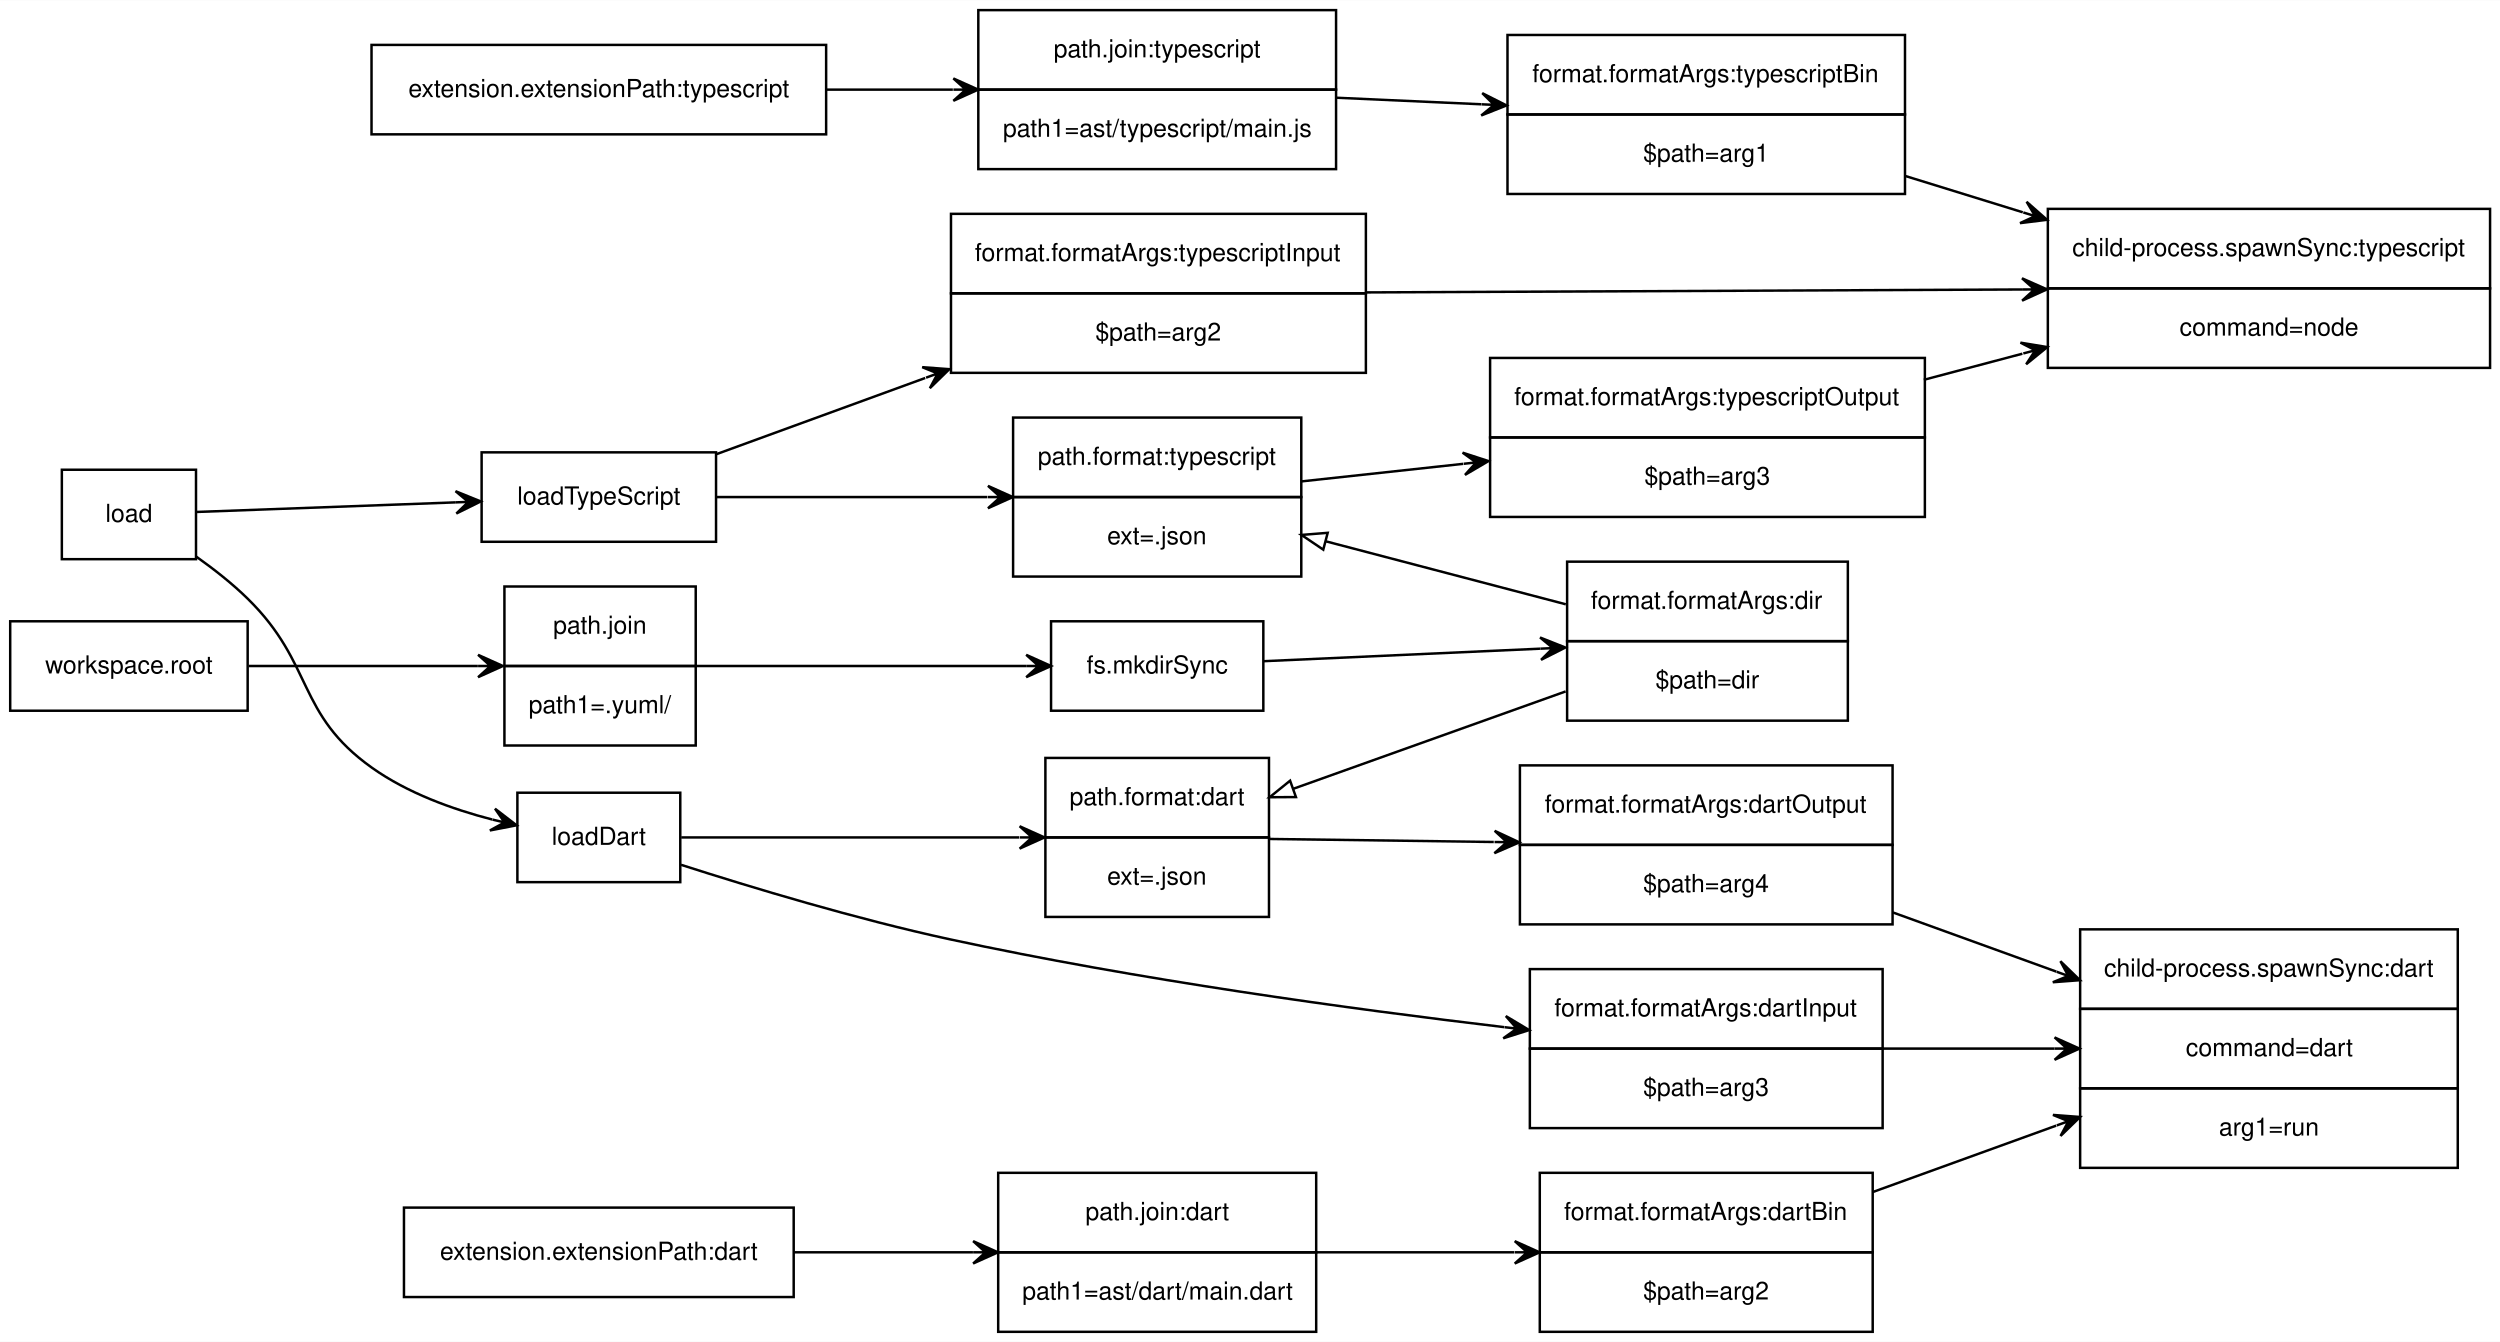
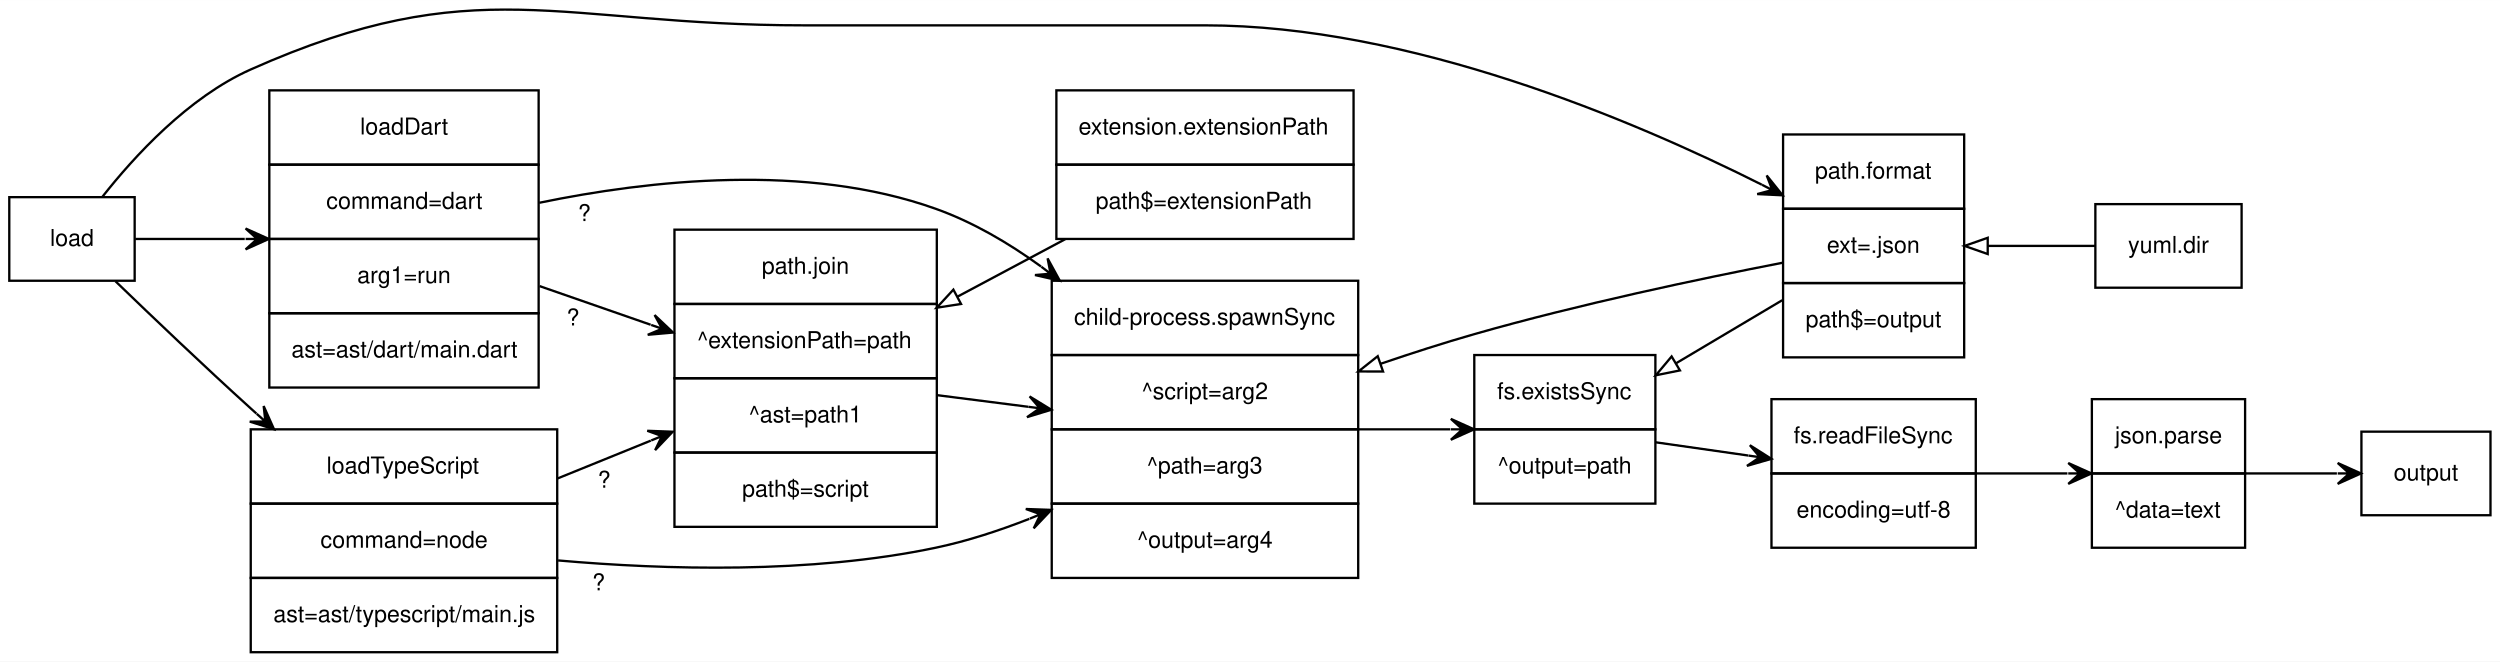
- <svg xmlns="http://www.w3.org/2000/svg" width="1006pt" height="540pt" viewBox="0.00 0.00 1006.28 540.00">
-   <g id="graph0" class="graph" transform="scale(1 1) rotate(0) translate(4 536)">
-     <polygon fill="#ffffff" stroke="transparent" points="-4,4 -4,-536 1002.282,-536 1002.282,4 -4,4" />
+ <svg xmlns="http://www.w3.org/2000/svg" width="1077pt" height="285pt" viewBox="0.00 0.00 1076.79 284.89">
+   <g id="graph0" class="graph" transform="scale(1 1) rotate(0) translate(4 280.8925)">
+     <polygon fill="#ffffff" stroke="transparent" points="-4,4 -4,-280.892 1072.794,-280.892 1072.794,4 -4,4" />
    <g id="node1" class="node">
-       <polygon fill="none" stroke="#000000" points="95.684,-286 .105,-286 .105,-250 95.684,-250 95.684,-286" />
-       <text text-anchor="middle" x="47.895" y="-265" font-family="Helvetica,sans-Serif" font-size="10.00" fill="#000000">workspace.root</text>
+       <polygon fill="none" stroke="#000000" points="449,-128 449,-160 581,-160 581,-128 449,-128" />
+       <text text-anchor="start" x="458.603" y="-141" font-family="Helvetica,sans-Serif" font-size="10.00" fill="#000000">child-process.spawnSync</text>
+       <polygon fill="none" stroke="#000000" points="449,-96 449,-128 581,-128 581,-96 449,-96" />
+       <text text-anchor="start" x="487.79" y="-109" font-family="Helvetica,sans-Serif" font-size="10.00" fill="#000000">^script=arg2</text>
+       <polygon fill="none" stroke="#000000" points="449,-64 449,-96 581,-96 581,-64 449,-64" />
+       <text text-anchor="start" x="490.005" y="-77" font-family="Helvetica,sans-Serif" font-size="10.00" fill="#000000">^path=arg3</text>
+       <polygon fill="none" stroke="#000000" points="449,-32 449,-64 581,-64 581,-32 449,-32" />
+       <text text-anchor="start" x="485.836" y="-45" font-family="Helvetica,sans-Serif" font-size="10.00" fill="#000000">^output=arg4</text>
    </g>
    <g id="node2" class="node">
-       <polygon fill="none" stroke="#000000" points="199.036,-268 199.036,-300 276.036,-300 276.036,-268 199.036,-268" />
-       <text text-anchor="start" x="218.64" y="-281" font-family="Helvetica,sans-Serif" font-size="10.00" fill="#000000">path.join</text>
-       <polygon fill="none" stroke="#000000" points="199.036,-236 199.036,-268 276.036,-268 276.036,-236 199.036,-236" />
-       <text text-anchor="start" x="208.776" y="-249" font-family="Helvetica,sans-Serif" font-size="10.00" fill="#000000">path1=.yuml/</text>
+       <polygon fill="none" stroke="#000000" points="764,-191 764,-223 842,-223 842,-191 764,-191" />
+       <text text-anchor="start" x="777.716" y="-204" font-family="Helvetica,sans-Serif" font-size="10.00" fill="#000000">path.format</text>
+       <polygon fill="none" stroke="#000000" points="764,-159 764,-191 842,-191 842,-159 764,-159" />
+       <text text-anchor="start" x="782.854" y="-172" font-family="Helvetica,sans-Serif" font-size="10.00" fill="#000000">ext=.json</text>
+       <polygon fill="none" stroke="#000000" points="764,-127 764,-159 842,-159 842,-127 764,-127" />
+       <text text-anchor="start" x="773.676" y="-140" font-family="Helvetica,sans-Serif" font-size="10.00" fill="#000000">path$=output</text>
+     </g>
+     <g id="edge11" class="edge">
+       <path fill="none" stroke="#000000" d="M590.713,-124.256C604.047,-128.802 617.862,-133.242 631,-137 675.985,-149.867 728.636,-160.927 763.722,-167.744" />
+       <polygon fill="none" stroke="#000000" points="591.7,-120.894 581.105,-120.934 589.413,-127.51 591.7,-120.894" />
+     </g>
+     <g id="node9" class="node">
+       <polygon fill="none" stroke="#000000" points="631,-96 631,-128 709,-128 709,-96 631,-96" />
+       <text text-anchor="start" x="640.828" y="-109" font-family="Helvetica,sans-Serif" font-size="10.00" fill="#000000">fs.existsSync</text>
+       <polygon fill="none" stroke="#000000" points="631,-64 631,-96 709,-96 709,-64 631,-64" />
+       <text text-anchor="start" x="641.111" y="-77" font-family="Helvetica,sans-Serif" font-size="10.00" fill="#000000">^output=path</text>
+     </g>
+     <g id="edge12" class="edge">
+       <path fill="none" stroke="#000000" d="M581.183,-96C594.426,-96 608.119,-96 620.67,-96" />
+       <polygon fill="#000000" stroke="#000000" points="630.91,-96 620.91,-100.5 625.91,-96 620.91,-96 620.91,-96 620.91,-96 625.91,-96 620.91,-91.5 630.91,-96 630.91,-96" />
+     </g>
+     <g id="node3" class="node">
+       <polygon fill="none" stroke="#000000" points="961.493,-193 898.507,-193 898.507,-157 961.493,-157 961.493,-193" />
+       <text text-anchor="middle" x="930" y="-172" font-family="Helvetica,sans-Serif" font-size="10.00" fill="#000000">yuml.dir</text>
    </g>
    <g id="edge1" class="edge">
-       <path fill="none" stroke="#000000" d="M96.112,-268C124.381,-268 159.99,-268 188.341,-268" />
-       <polygon fill="#000000" stroke="#000000" points="198.43,-268 188.43,-272.5 193.43,-268 188.43,-268 188.43,-268 188.43,-268 193.43,-268 188.43,-263.5 198.43,-268 198.43,-268" />
+       <path fill="none" stroke="#000000" d="M852.143,-175C867.692,-175 884.455,-175 898.428,-175" />
+       <polygon fill="none" stroke="#000000" points="852.14,-171.5 842.14,-175 852.14,-178.5 852.14,-171.5" />
    </g>
-     <g id="node3" class="node">
-       <polygon fill="none" stroke="#000000" points="504.504,-286 419.06,-286 419.06,-250 504.504,-250 504.504,-286" />
-       <text text-anchor="middle" x="461.782" y="-265" font-family="Helvetica,sans-Serif" font-size="10.00" fill="#000000">fs.mkdirSync</text>
+     <g id="node4" class="node">
+       <polygon fill="none" stroke="#000000" points="286.5,-150 286.5,-182 399.5,-182 399.5,-150 286.5,-150" />
+       <text text-anchor="start" x="324.104" y="-163" font-family="Helvetica,sans-Serif" font-size="10.00" fill="#000000">path.join</text>
+       <polygon fill="none" stroke="#000000" points="286.5,-118 286.5,-150 399.5,-150 399.5,-118 286.5,-118" />
+       <text text-anchor="start" x="296.329" y="-131" font-family="Helvetica,sans-Serif" font-size="10.00" fill="#000000">^extensionPath=path</text>
+       <polygon fill="none" stroke="#000000" points="286.5,-86 286.5,-118 399.5,-118 399.5,-86 286.5,-86" />
+       <text text-anchor="start" x="318.56" y="-99" font-family="Helvetica,sans-Serif" font-size="10.00" fill="#000000">^ast=path1</text>
+       <polygon fill="none" stroke="#000000" points="286.5,-54 286.5,-86 399.5,-86 399.5,-54 286.5,-54" />
+       <text text-anchor="start" x="315.63" y="-67" font-family="Helvetica,sans-Serif" font-size="10.00" fill="#000000">path$=script</text>
+     </g>
+     <g id="edge3" class="edge">
+       <path fill="none" stroke="#000000" d="M399.461,-110.735C412.051,-109.13 425.587,-107.403 438.803,-105.718" />
+       <polygon fill="#000000" stroke="#000000" points="448.826,-104.439 439.476,-110.169 443.866,-105.072 438.907,-105.705 438.907,-105.705 438.907,-105.705 443.866,-105.072 438.337,-101.241 448.826,-104.439 448.826,-104.439" />
+     </g>
+     <g id="node5" class="node">
+       <polygon fill="none" stroke="#000000" points="451,-210 451,-242 579,-242 579,-210 451,-210" />
+       <text text-anchor="start" x="460.534" y="-223" font-family="Helvetica,sans-Serif" font-size="10.00" fill="#000000">extension.extensionPath</text>
+       <polygon fill="none" stroke="#000000" points="451,-178 451,-210 579,-210 579,-178 451,-178" />
+       <text text-anchor="start" x="467.894" y="-191" font-family="Helvetica,sans-Serif" font-size="10.00" fill="#000000">path$=extensionPath</text>
    </g>
    <g id="edge2" class="edge">
-       <path fill="none" stroke="#000000" d="M275.671,-268C312.463,-268 368.137,-268 409.009,-268" />
-       <polygon fill="#000000" stroke="#000000" points="419.061,-268 409.061,-272.5 414.061,-268 409.061,-268 409.061,-268 409.061,-268 414.061,-268 409.061,-263.5 419.061,-268 419.061,-268" />
-     </g>
-     <g id="node4" class="node">
-       <polygon fill="none" stroke="#000000" points="626.782,-278 626.782,-310 739.782,-310 739.782,-278 626.782,-278" />
-       <text text-anchor="start" x="636.337" y="-291" font-family="Helvetica,sans-Serif" font-size="10.00" fill="#000000">format.formatArgs:dir</text>
-       <polygon fill="none" stroke="#000000" points="626.782,-246 626.782,-278 739.782,-278 739.782,-246 626.782,-246" />
-       <text text-anchor="start" x="662.302" y="-259" font-family="Helvetica,sans-Serif" font-size="10.00" fill="#000000">$path=dir</text>
-     </g>
-     <g id="edge3" class="edge">
-       <path fill="none" stroke="#000000" d="M504.393,-269.928C536.037,-271.36 579.807,-273.341 616.071,-274.981" />
-       <polygon fill="#000000" stroke="#000000" points="626.084,-275.435 615.891,-279.478 621.089,-275.208 616.095,-274.982 616.095,-274.982 616.095,-274.982 621.089,-275.208 616.298,-270.487 626.084,-275.435 626.084,-275.435" />
-     </g>
-     <g id="node5" class="node">
-       <polygon fill="none" stroke="#000000" points="74.894,-347 20.895,-347 20.895,-311 74.894,-311 74.894,-347" />
-       <text text-anchor="middle" x="47.895" y="-326" font-family="Helvetica,sans-Serif" font-size="10.00" fill="#000000">load</text>
+       <path fill="none" stroke="#000000" d="M408.34,-153.114C423.624,-161.266 439.816,-169.902 454.841,-177.915" />
+       <polygon fill="none" stroke="#000000" points="409.932,-149.997 399.461,-148.379 406.637,-156.173 409.932,-149.997" />
    </g>
    <g id="node6" class="node">
-       <polygon fill="none" stroke="#000000" points="269.818,-217 204.253,-217 204.253,-181 269.818,-181 269.818,-217" />
-       <text text-anchor="middle" x="237.036" y="-196" font-family="Helvetica,sans-Serif" font-size="10.00" fill="#000000">loadDart</text>
+       <polygon fill="none" stroke="#000000" points="54,-196 0,-196 0,-160 54,-160 54,-196" />
+       <text text-anchor="middle" x="27" y="-175" font-family="Helvetica,sans-Serif" font-size="10.00" fill="#000000">load</text>
    </g>
    <g id="edge4" class="edge">
-       <path fill="none" stroke="#000000" d="M74.934,-312.068C82.08,-307.004 89.537,-301.149 95.789,-295 122.535,-268.697 115.198,-248.712 145.789,-227 160.001,-216.913 177.936,-210.388 194.136,-206.201" />
-       <polygon fill="#000000" stroke="#000000" points="203.95,-203.885 195.251,-210.562 199.084,-205.034 194.218,-206.182 194.218,-206.182 194.218,-206.182 199.084,-205.034 193.184,-201.802 203.95,-203.885 203.95,-203.885" />
+       <path fill="none" stroke="#000000" d="M40.005,-196.038C53.73,-213.489 77.078,-239.006 104,-251 201.132,-294.274 236.164,-270 342.5,-270 342.5,-270 342.5,-270 515,-270 603.027,-270 698.915,-229.479 754.851,-201.366" />
+       <polygon fill="#000000" stroke="#000000" points="763.812,-196.795 756.949,-205.347 759.358,-199.067 754.904,-201.338 754.904,-201.338 754.904,-201.338 759.358,-199.067 752.86,-197.33 763.812,-196.795 763.812,-196.795" />
    </g>
-     <g id="node14" class="node">
-       <polygon fill="none" stroke="#000000" points="284.214,-354 189.857,-354 189.857,-318 284.214,-318 284.214,-354" />
-       <text text-anchor="middle" x="237.036" y="-333" font-family="Helvetica,sans-Serif" font-size="10.00" fill="#000000">loadTypeScript</text>
+     <g id="node7" class="node">
+       <polygon fill="none" stroke="#000000" points="112,-210 112,-242 228,-242 228,-210 112,-210" />
+       <text text-anchor="start" x="151.109" y="-223" font-family="Helvetica,sans-Serif" font-size="10.00" fill="#000000">loadDart</text>
+       <polygon fill="none" stroke="#000000" points="112,-178 112,-210 228,-210 228,-178 112,-178" />
+       <text text-anchor="start" x="136.52" y="-191" font-family="Helvetica,sans-Serif" font-size="10.00" fill="#000000">command=dart</text>
+       <polygon fill="none" stroke="#000000" points="112,-146 112,-178 228,-178 228,-146 112,-146" />
+       <text text-anchor="start" x="149.854" y="-159" font-family="Helvetica,sans-Serif" font-size="10.00" fill="#000000">arg1=run</text>
+       <polygon fill="none" stroke="#000000" points="112,-114 112,-146 228,-146 228,-114 112,-114" />
+       <text text-anchor="start" x="121.515" y="-127" font-family="Helvetica,sans-Serif" font-size="10.00" fill="#000000">ast=ast/dart/main.dart</text>
+     </g>
+     <g id="edge5" class="edge">
+       <path fill="none" stroke="#000000" d="M54.234,-178C67.722,-178 84.676,-178 101.416,-178" />
+       <polygon fill="#000000" stroke="#000000" points="111.779,-178 101.779,-182.5 106.779,-178 101.779,-178 101.779,-178 101.779,-178 106.779,-178 101.779,-173.5 111.779,-178 111.779,-178" />
+     </g>
+     <g id="node8" class="node">
+       <polygon fill="none" stroke="#000000" points="104,-64 104,-96 236,-96 236,-64 104,-64" />
+       <text text-anchor="start" x="136.661" y="-77" font-family="Helvetica,sans-Serif" font-size="10.00" fill="#000000">loadTypeScript</text>
+       <polygon fill="none" stroke="#000000" points="104,-32 104,-64 236,-64 236,-32 104,-32" />
+       <text text-anchor="start" x="134.016" y="-45" font-family="Helvetica,sans-Serif" font-size="10.00" fill="#000000">command=node</text>
+       <polygon fill="none" stroke="#000000" points="104,0 104,-32 236,-32 236,0 104,0" />
+       <text text-anchor="start" x="113.74" y="-13" font-family="Helvetica,sans-Serif" font-size="10.00" fill="#000000">ast=ast/typescript/main.js</text>
+     </g>
+     <g id="edge8" class="edge">
+       <path fill="none" stroke="#000000" d="M45.757,-159.752C61.209,-144.833 83.786,-123.293 104,-105 104.814,-104.263 105.635,-103.523 106.461,-102.779" />
+       <polygon fill="#000000" stroke="#000000" points="114.028,-96.022 109.566,-106.039 110.299,-99.353 106.569,-102.683 106.569,-102.683 106.569,-102.683 110.299,-99.353 103.572,-99.326 114.028,-96.022 114.028,-96.022" />
+     </g>
+     <g id="edge7" class="edge">
+       <path fill="none" stroke="#000000" d="M228.249,-193.575C275.634,-203.383 343.5,-210.826 399,-191 414.984,-185.29 430.35,-176.326 444.377,-166.136" />
+       <polygon fill="#000000" stroke="#000000" points="452.476,-160.01 447.216,-169.631 448.488,-163.026 444.501,-166.043 444.501,-166.043 444.501,-166.043 448.488,-163.026 441.786,-162.454 452.476,-160.01 452.476,-160.01" />
+       <text text-anchor="middle" x="247.646" y="-185.699" font-family="Helvetica,sans-Serif" font-size="10.00" fill="#000000">?</text>
+     </g>
+     <g id="edge6" class="edge">
+       <path fill="none" stroke="#000000" d="M228.401,-157.687C243.78,-152.338 260.482,-146.528 276.242,-141.046" />
+       <polygon fill="#000000" stroke="#000000" points="285.913,-137.683 277.946,-145.218 281.19,-139.325 276.468,-140.968 276.468,-140.968 276.468,-140.968 281.19,-139.325 274.989,-136.718 285.913,-137.683 285.913,-137.683" />
+       <text text-anchor="middle" x="242.744" y="-140.749" font-family="Helvetica,sans-Serif" font-size="10.00" fill="#000000">?</text>
+     </g>
+     <g id="edge10" class="edge">
+       <path fill="none" stroke="#000000" d="M236.383,-39.528C282.502,-35.483 345.109,-33.676 399,-45 412.426,-47.821 426.195,-52.294 439.343,-57.447" />
+       <polygon fill="#000000" stroke="#000000" points="448.793,-61.306 437.834,-61.692 444.164,-59.416 439.534,-57.526 439.534,-57.526 439.534,-57.526 444.164,-59.416 441.236,-53.359 448.793,-61.306 448.793,-61.306" />
+       <text text-anchor="middle" x="253.784" y="-26.668" font-family="Helvetica,sans-Serif" font-size="10.00" fill="#000000">?</text>
+     </g>
+     <g id="edge9" class="edge">
+       <path fill="none" stroke="#000000" d="M236.2,-74.864C249.35,-80.2 263.158,-85.803 276.308,-91.14" />
+       <polygon fill="#000000" stroke="#000000" points="285.748,-94.97 274.79,-95.38 281.115,-93.09 276.482,-91.21 276.482,-91.21 276.482,-91.21 281.115,-93.09 278.174,-87.04 285.748,-94.97 285.748,-94.97" />
+       <text text-anchor="middle" x="256.174" y="-70.847" font-family="Helvetica,sans-Serif" font-size="10.00" fill="#000000">?</text>
+     </g>
+     <g id="edge13" class="edge">
+       <path fill="none" stroke="#000000" d="M717.844,-124.419C732.866,-133.342 749.27,-143.085 763.635,-151.618" />
+       <polygon fill="none" stroke="#000000" points="719.57,-121.373 709.185,-119.275 715.995,-127.391 719.57,-121.373" />
+     </g>
+     <g id="node10" class="node">
+       <polygon fill="none" stroke="#000000" points="759,-77 759,-109 847,-109 847,-77 759,-77" />
+       <text text-anchor="start" x="768.551" y="-90" font-family="Helvetica,sans-Serif" font-size="10.00" fill="#000000">fs.readFileSync</text>
+       <polygon fill="none" stroke="#000000" points="759,-45 759,-77 847,-77 847,-45 759,-45" />
+       <text text-anchor="start" x="769.792" y="-58" font-family="Helvetica,sans-Serif" font-size="10.00" fill="#000000">encoding=utf-8</text>
    </g>
    <g id="edge14" class="edge">
-       <path fill="none" stroke="#000000" d="M74.994,-330.003C102.141,-331.008 144.765,-332.585 179.485,-333.87" />
-       <polygon fill="#000000" stroke="#000000" points="189.513,-334.241 179.354,-338.368 184.517,-334.056 179.52,-333.871 179.52,-333.871 179.52,-333.871 184.517,-334.056 179.687,-329.374 189.513,-334.241 189.513,-334.241" />
-     </g>
-     <g id="node7" class="node">
-       <polygon fill="none" stroke="#000000" points="611.782,-114 611.782,-146 753.782,-146 753.782,-114 611.782,-114" />
-       <text text-anchor="start" x="621.66" y="-127" font-family="Helvetica,sans-Serif" font-size="10.00" fill="#000000">format.formatArgs:dartInput</text>
-       <polygon fill="none" stroke="#000000" points="611.782,-82 611.782,-114 753.782,-114 753.782,-82 611.782,-82" />
-       <text text-anchor="start" x="657.352" y="-95" font-family="Helvetica,sans-Serif" font-size="10.00" fill="#000000">$path=arg3</text>
-     </g>
-     <g id="edge5" class="edge">
-       <path fill="none" stroke="#000000" d="M270.092,-187.989C298.507,-178.866 340.722,-166.124 378.282,-158 453.204,-141.795 539.817,-129.931 601.469,-122.634" />
-       <polygon fill="#000000" stroke="#000000" points="611.527,-121.458 602.117,-127.089 606.561,-122.039 601.595,-122.62 601.595,-122.62 601.595,-122.62 606.561,-122.039 601.072,-118.15 611.527,-121.458 611.527,-121.458" />
-     </g>
-     <g id="node8" class="node">
-       <polygon fill="none" stroke="#000000" points="416.782,-199 416.782,-231 506.782,-231 506.782,-199 416.782,-199" />
-       <text text-anchor="start" x="426.495" y="-212" font-family="Helvetica,sans-Serif" font-size="10.00" fill="#000000">path.format:dart</text>
-       <polygon fill="none" stroke="#000000" points="416.782,-167 416.782,-199 506.782,-199 506.782,-167 416.782,-167" />
-       <text text-anchor="start" x="441.635" y="-180" font-family="Helvetica,sans-Serif" font-size="10.00" fill="#000000">ext=.json</text>
-     </g>
-     <g id="edge6" class="edge">
-       <path fill="none" stroke="#000000" d="M270.198,-199C305.956,-199 363.487,-199 406.185,-199" />
-       <polygon fill="#000000" stroke="#000000" points="416.424,-199 406.424,-203.5 411.424,-199 406.424,-199 406.424,-199 406.424,-199 411.424,-199 406.424,-194.5 416.424,-199 416.424,-199" />
-     </g>
-     <g id="node13" class="node">
-       <polygon fill="none" stroke="#000000" points="833.282,-130 833.282,-162 985.282,-162 985.282,-130 833.282,-130" />
-       <text text-anchor="start" x="842.883" y="-143" font-family="Helvetica,sans-Serif" font-size="10.00" fill="#000000">child-process.spawnSync:dart</text>
-       <polygon fill="none" stroke="#000000" points="833.282,-98 833.282,-130 985.282,-130 985.282,-98 833.282,-98" />
-       <text text-anchor="start" x="875.803" y="-111" font-family="Helvetica,sans-Serif" font-size="10.00" fill="#000000">command=dart</text>
-       <polygon fill="none" stroke="#000000" points="833.282,-66 833.282,-98 985.282,-98 985.282,-66 833.282,-66" />
-       <text text-anchor="start" x="889.136" y="-79" font-family="Helvetica,sans-Serif" font-size="10.00" fill="#000000">arg1=run</text>
-     </g>
-     <g id="edge12" class="edge">
-       <path fill="none" stroke="#000000" d="M753.827,-114C775.751,-114 800.138,-114 822.974,-114" />
-       <polygon fill="#000000" stroke="#000000" points="832.997,-114 822.997,-118.5 827.997,-114 822.997,-114 822.997,-114 822.997,-114 827.997,-114 822.996,-109.5 832.997,-114 832.997,-114" />
-     </g>
-     <g id="edge7" class="edge">
-       <path fill="none" stroke="#000000" d="M516.632,-218.607C549.994,-230.533 592.513,-245.732 626.186,-257.769" />
-       <polygon fill="none" stroke="#000000" points="517.633,-215.248 507.038,-215.178 515.276,-221.839 517.633,-215.248" />
-     </g>
-     <g id="node9" class="node">
-       <polygon fill="none" stroke="#000000" points="607.782,-196 607.782,-228 757.782,-228 757.782,-196 607.782,-196" />
-       <text text-anchor="start" x="617.77" y="-209" font-family="Helvetica,sans-Serif" font-size="10.00" fill="#000000">format.formatArgs:dartOutput</text>
-       <polygon fill="none" stroke="#000000" points="607.782,-164 607.782,-196 757.782,-196 757.782,-164 607.782,-164" />
-       <text text-anchor="start" x="657.352" y="-177" font-family="Helvetica,sans-Serif" font-size="10.00" fill="#000000">$path=arg4</text>
-     </g>
-     <g id="edge8" class="edge">
-       <path fill="none" stroke="#000000" d="M507.038,-198.386C533.019,-198.033 566.499,-197.578 597.254,-197.161" />
-       <polygon fill="#000000" stroke="#000000" points="607.565,-197.021 597.627,-201.656 602.566,-197.089 597.566,-197.157 597.566,-197.157 597.566,-197.157 602.566,-197.089 597.505,-192.657 607.565,-197.021 607.565,-197.021" />
-     </g>
-     <g id="edge13" class="edge">
-       <path fill="none" stroke="#000000" d="M757.889,-168.809C778.977,-161.174 802.064,-152.816 823.713,-144.979" />
-       <polygon fill="#000000" stroke="#000000" points="833.218,-141.537 825.347,-149.173 828.517,-143.239 823.816,-144.941 823.816,-144.941 823.816,-144.941 828.517,-143.239 822.284,-140.71 833.218,-141.537 833.218,-141.537" />
-     </g>
-     <g id="node10" class="node">
-       <polygon fill="none" stroke="#000000" points="315.471,-50 158.6,-50 158.6,-14 315.471,-14 315.471,-50" />
-       <text text-anchor="middle" x="237.036" y="-29" font-family="Helvetica,sans-Serif" font-size="10.00" fill="#000000">extension.extensionPath:dart</text>
+       <path fill="none" stroke="#000000" d="M709.185,-90.402C721.641,-88.623 735.645,-86.622 748.958,-84.72" />
+       <polygon fill="#000000" stroke="#000000" points="758.967,-83.29 749.704,-89.159 754.017,-83.998 749.067,-84.705 749.067,-84.705 749.067,-84.705 754.017,-83.998 748.431,-80.25 758.967,-83.29 758.967,-83.29" />
    </g>
    <g id="node11" class="node">
-       <polygon fill="none" stroke="#000000" points="397.782,-32 397.782,-64 525.782,-64 525.782,-32 397.782,-32" />
-       <text text-anchor="start" x="432.884" y="-45" font-family="Helvetica,sans-Serif" font-size="10.00" fill="#000000">path.join:dart</text>
-       <polygon fill="none" stroke="#000000" points="397.782,0 397.782,-32 525.782,-32 525.782,0 397.782,0" />
-       <text text-anchor="start" x="407.459" y="-13" font-family="Helvetica,sans-Serif" font-size="10.00" fill="#000000">path1=ast/dart/main.dart</text>
+       <polygon fill="none" stroke="#000000" points="897,-77 897,-109 963,-109 963,-77 897,-77" />
+       <text text-anchor="start" x="906.939" y="-90" font-family="Helvetica,sans-Serif" font-size="10.00" fill="#000000">json.parse</text>
+       <polygon fill="none" stroke="#000000" points="897,-45 897,-77 963,-77 963,-45 897,-45" />
+       <text text-anchor="start" x="906.949" y="-58" font-family="Helvetica,sans-Serif" font-size="10.00" fill="#000000">^data=text</text>
    </g>
-     <g id="edge9" class="edge">
-       <path fill="none" stroke="#000000" d="M315.641,-32C339.017,-32 364.543,-32 387.626,-32" />
-       <polygon fill="#000000" stroke="#000000" points="397.698,-32 387.698,-36.5 392.698,-32 387.698,-32 387.698,-32 387.698,-32 392.698,-32 387.698,-27.5 397.698,-32 397.698,-32" />
+     <g id="edge15" class="edge">
+       <path fill="none" stroke="#000000" d="M847.062,-77C859.823,-77 873.744,-77 886.472,-77" />
+       <polygon fill="#000000" stroke="#000000" points="896.832,-77 886.832,-81.5 891.832,-77 886.832,-77 886.832,-77 886.832,-77 891.832,-77 886.832,-72.5 896.832,-77 896.832,-77" />
    </g>
    <g id="node12" class="node">
-       <polygon fill="none" stroke="#000000" points="615.782,-32 615.782,-64 749.782,-64 749.782,-32 615.782,-32" />
-       <text text-anchor="start" x="625.554" y="-45" font-family="Helvetica,sans-Serif" font-size="10.00" fill="#000000">format.formatArgs:dartBin</text>
-       <polygon fill="none" stroke="#000000" points="615.782,0 615.782,-32 749.782,-32 749.782,0 615.782,0" />
-       <text text-anchor="start" x="657.352" y="-13" font-family="Helvetica,sans-Serif" font-size="10.00" fill="#000000">$path=arg2</text>
-     </g>
-     <g id="edge10" class="edge">
-       <path fill="none" stroke="#000000" d="M526.001,-32C550.866,-32 579.546,-32 605.523,-32" />
-       <polygon fill="#000000" stroke="#000000" points="615.71,-32 605.71,-36.5 610.71,-32 605.71,-32 605.71,-32 605.71,-32 610.71,-32 605.71,-27.5 615.71,-32 615.71,-32" />
-     </g>
-     <g id="edge11" class="edge">
-       <path fill="none" stroke="#000000" d="M749.82,-56.27C772.967,-64.65 799.224,-74.156 823.654,-83" />
-       <polygon fill="#000000" stroke="#000000" points="833.274,-86.483 822.34,-87.31 828.573,-84.781 823.872,-83.079 823.872,-83.079 823.872,-83.079 828.573,-84.781 825.404,-78.847 833.274,-86.483 833.274,-86.483" />
-     </g>
-     <g id="node15" class="node">
-       <polygon fill="none" stroke="#000000" points="378.782,-418 378.782,-450 545.782,-450 545.782,-418 378.782,-418" />
-       <text text-anchor="start" x="388.382" y="-431" font-family="Helvetica,sans-Serif" font-size="10.00" fill="#000000">format.formatArgs:typescriptInput</text>
-       <polygon fill="none" stroke="#000000" points="378.782,-386 378.782,-418 545.782,-418 545.782,-386 378.782,-386" />
-       <text text-anchor="start" x="436.852" y="-399" font-family="Helvetica,sans-Serif" font-size="10.00" fill="#000000">$path=arg2</text>
-     </g>
-     <g id="edge15" class="edge">
-       <path fill="none" stroke="#000000" d="M284.424,-353.29C308.838,-362.197 339.487,-373.38 368.407,-383.932" />
-       <polygon fill="#000000" stroke="#000000" points="378.137,-387.481 367.2,-388.281 373.439,-385.768 368.742,-384.054 368.742,-384.054 368.742,-384.054 373.439,-385.768 370.285,-379.827 378.137,-387.481 378.137,-387.481" />
-     </g>
-     <g id="node16" class="node">
-       <polygon fill="none" stroke="#000000" points="403.782,-336 403.782,-368 519.782,-368 519.782,-336 403.782,-336" />
-       <text text-anchor="start" x="413.716" y="-349" font-family="Helvetica,sans-Serif" font-size="10.00" fill="#000000">path.format:typescript</text>
-       <polygon fill="none" stroke="#000000" points="403.782,-304 403.782,-336 519.782,-336 519.782,-304 403.782,-304" />
-       <text text-anchor="start" x="441.635" y="-317" font-family="Helvetica,sans-Serif" font-size="10.00" fill="#000000">ext=.json</text>
+       <polygon fill="none" stroke="#000000" points="1068.691,-95 1013.103,-95 1013.103,-59 1068.691,-59 1068.691,-95" />
+       <text text-anchor="middle" x="1040.897" y="-74" font-family="Helvetica,sans-Serif" font-size="10.00" fill="#000000">output</text>
    </g>
    <g id="edge16" class="edge">
-       <path fill="none" stroke="#000000" d="M284.424,-336C316.072,-336 358.197,-336 393.452,-336" />
-       <polygon fill="#000000" stroke="#000000" points="403.675,-336 393.675,-340.5 398.675,-336 393.675,-336 393.675,-336 393.675,-336 398.675,-336 393.675,-331.5 403.675,-336 403.675,-336" />
-     </g>
-     <g id="node21" class="node">
-       <polygon fill="none" stroke="#000000" points="820.282,-420 820.282,-452 998.282,-452 998.282,-420 820.282,-420" />
-       <text text-anchor="start" x="830.104" y="-433" font-family="Helvetica,sans-Serif" font-size="10.00" fill="#000000">child-process.spawnSync:typescript</text>
-       <polygon fill="none" stroke="#000000" points="820.282,-388 820.282,-420 998.282,-420 998.282,-388 820.282,-388" />
-       <text text-anchor="start" x="873.298" y="-401" font-family="Helvetica,sans-Serif" font-size="10.00" fill="#000000">command=node</text>
-     </g>
-     <g id="edge22" class="edge">
-       <path fill="none" stroke="#000000" d="M545.428,-418.374C620.391,-418.709 730.461,-419.201 809.891,-419.556" />
-       <polygon fill="#000000" stroke="#000000" points="819.909,-419.601 809.889,-424.056 814.909,-419.578 809.909,-419.556 809.909,-419.556 809.909,-419.556 814.909,-419.578 809.929,-415.056 819.909,-419.601 819.909,-419.601" />
-     </g>
-     <g id="edge17" class="edge">
-       <path fill="none" stroke="#000000" d="M529.692,-318.178C560.628,-310.058 596.823,-300.559 626.25,-292.836" />
-       <polygon fill="none" stroke="#000000" points="528.631,-314.837 519.847,-320.761 530.408,-321.608 528.631,-314.837" />
-     </g>
-     <g id="node17" class="node">
-       <polygon fill="none" stroke="#000000" points="595.782,-360 595.782,-392 770.782,-392 770.782,-360 595.782,-360" />
-       <text text-anchor="start" x="605.492" y="-373" font-family="Helvetica,sans-Serif" font-size="10.00" fill="#000000">format.formatArgs:typescriptOutput</text>
-       <polygon fill="none" stroke="#000000" points="595.782,-328 595.782,-360 770.782,-360 770.782,-328 595.782,-328" />
-       <text text-anchor="start" x="657.852" y="-341" font-family="Helvetica,sans-Serif" font-size="10.00" fill="#000000">$path=arg3</text>
-     </g>
-     <g id="edge18" class="edge">
-       <path fill="none" stroke="#000000" d="M519.847,-342.306C539.81,-344.474 562.744,-346.964 584.984,-349.379" />
-       <polygon fill="#000000" stroke="#000000" points="595.139,-350.482 584.712,-353.876 590.169,-349.942 585.198,-349.402 585.198,-349.402 585.198,-349.402 590.169,-349.942 585.684,-344.929 595.139,-350.482 595.139,-350.482" />
-     </g>
-     <g id="edge23" class="edge">
-       <path fill="none" stroke="#000000" d="M770.353,-383.198C783.348,-386.64 796.819,-390.209 810.033,-393.709" />
-       <polygon fill="#000000" stroke="#000000" points="820.074,-396.369 809.255,-398.158 815.241,-395.089 810.408,-393.808 810.408,-393.808 810.408,-393.808 815.241,-395.089 811.56,-389.458 820.074,-396.369 820.074,-396.369" />
-     </g>
-     <g id="node18" class="node">
-       <polygon fill="none" stroke="#000000" points="328.529,-518 145.542,-518 145.542,-482 328.529,-482 328.529,-518" />
-       <text text-anchor="middle" x="237.036" y="-497" font-family="Helvetica,sans-Serif" font-size="10.00" fill="#000000">extension.extensionPath:typescript</text>
-     </g>
-     <g id="node19" class="node">
-       <polygon fill="none" stroke="#000000" points="389.782,-500 389.782,-532 533.782,-532 533.782,-500 389.782,-500" />
-       <text text-anchor="start" x="420.106" y="-513" font-family="Helvetica,sans-Serif" font-size="10.00" fill="#000000">path.join:typescript</text>
-       <polygon fill="none" stroke="#000000" points="389.782,-468 389.782,-500 533.782,-500 533.782,-468 389.782,-468" />
-       <text text-anchor="start" x="399.683" y="-481" font-family="Helvetica,sans-Serif" font-size="10.00" fill="#000000">path1=ast/typescript/main.js</text>
-     </g>
-     <g id="edge19" class="edge">
-       <path fill="none" stroke="#000000" d="M328.449,-500C345.356,-500 362.92,-500 379.535,-500" />
-       <polygon fill="#000000" stroke="#000000" points="389.743,-500 379.743,-504.5 384.743,-500 379.743,-500 379.743,-500 379.743,-500 384.743,-500 379.743,-495.5 389.743,-500 389.743,-500" />
-     </g>
-     <g id="node20" class="node">
-       <polygon fill="none" stroke="#000000" points="602.782,-490 602.782,-522 762.782,-522 762.782,-490 602.782,-490" />
-       <text text-anchor="start" x="612.775" y="-503" font-family="Helvetica,sans-Serif" font-size="10.00" fill="#000000">format.formatArgs:typescriptBin</text>
-       <polygon fill="none" stroke="#000000" points="602.782,-458 602.782,-490 762.782,-490 762.782,-458 602.782,-458" />
-       <text text-anchor="start" x="657.352" y="-471" font-family="Helvetica,sans-Serif" font-size="10.00" fill="#000000">$path=arg1</text>
-     </g>
-     <g id="edge20" class="edge">
-       <path fill="none" stroke="#000000" d="M533.84,-496.74C552.504,-495.895 572.839,-494.975 592.316,-494.094" />
-       <polygon fill="#000000" stroke="#000000" points="602.409,-493.637 592.622,-498.584 597.414,-493.863 592.419,-494.089 592.419,-494.089 592.419,-494.089 597.414,-493.863 592.215,-489.594 602.409,-493.637 602.409,-493.637" />
-     </g>
-     <g id="edge21" class="edge">
-       <path fill="none" stroke="#000000" d="M762.956,-465.222C778.237,-460.5 794.399,-455.505 810.188,-450.625" />
-       <polygon fill="#000000" stroke="#000000" points="819.959,-447.605 811.734,-454.857 815.182,-449.082 810.405,-450.558 810.405,-450.558 810.405,-450.558 815.182,-449.082 809.077,-446.259 819.959,-447.605 819.959,-447.605" />
+       <path fill="none" stroke="#000000" d="M963.273,-77C975.634,-77 989.755,-77 1002.535,-77" />
+       <polygon fill="#000000" stroke="#000000" points="1012.886,-77 1002.886,-81.5 1007.886,-77 1002.886,-77 1002.886,-77 1002.886,-77 1007.886,-77 1002.886,-72.5 1012.886,-77 1012.886,-77" />
    </g>
  </g>
</svg>
